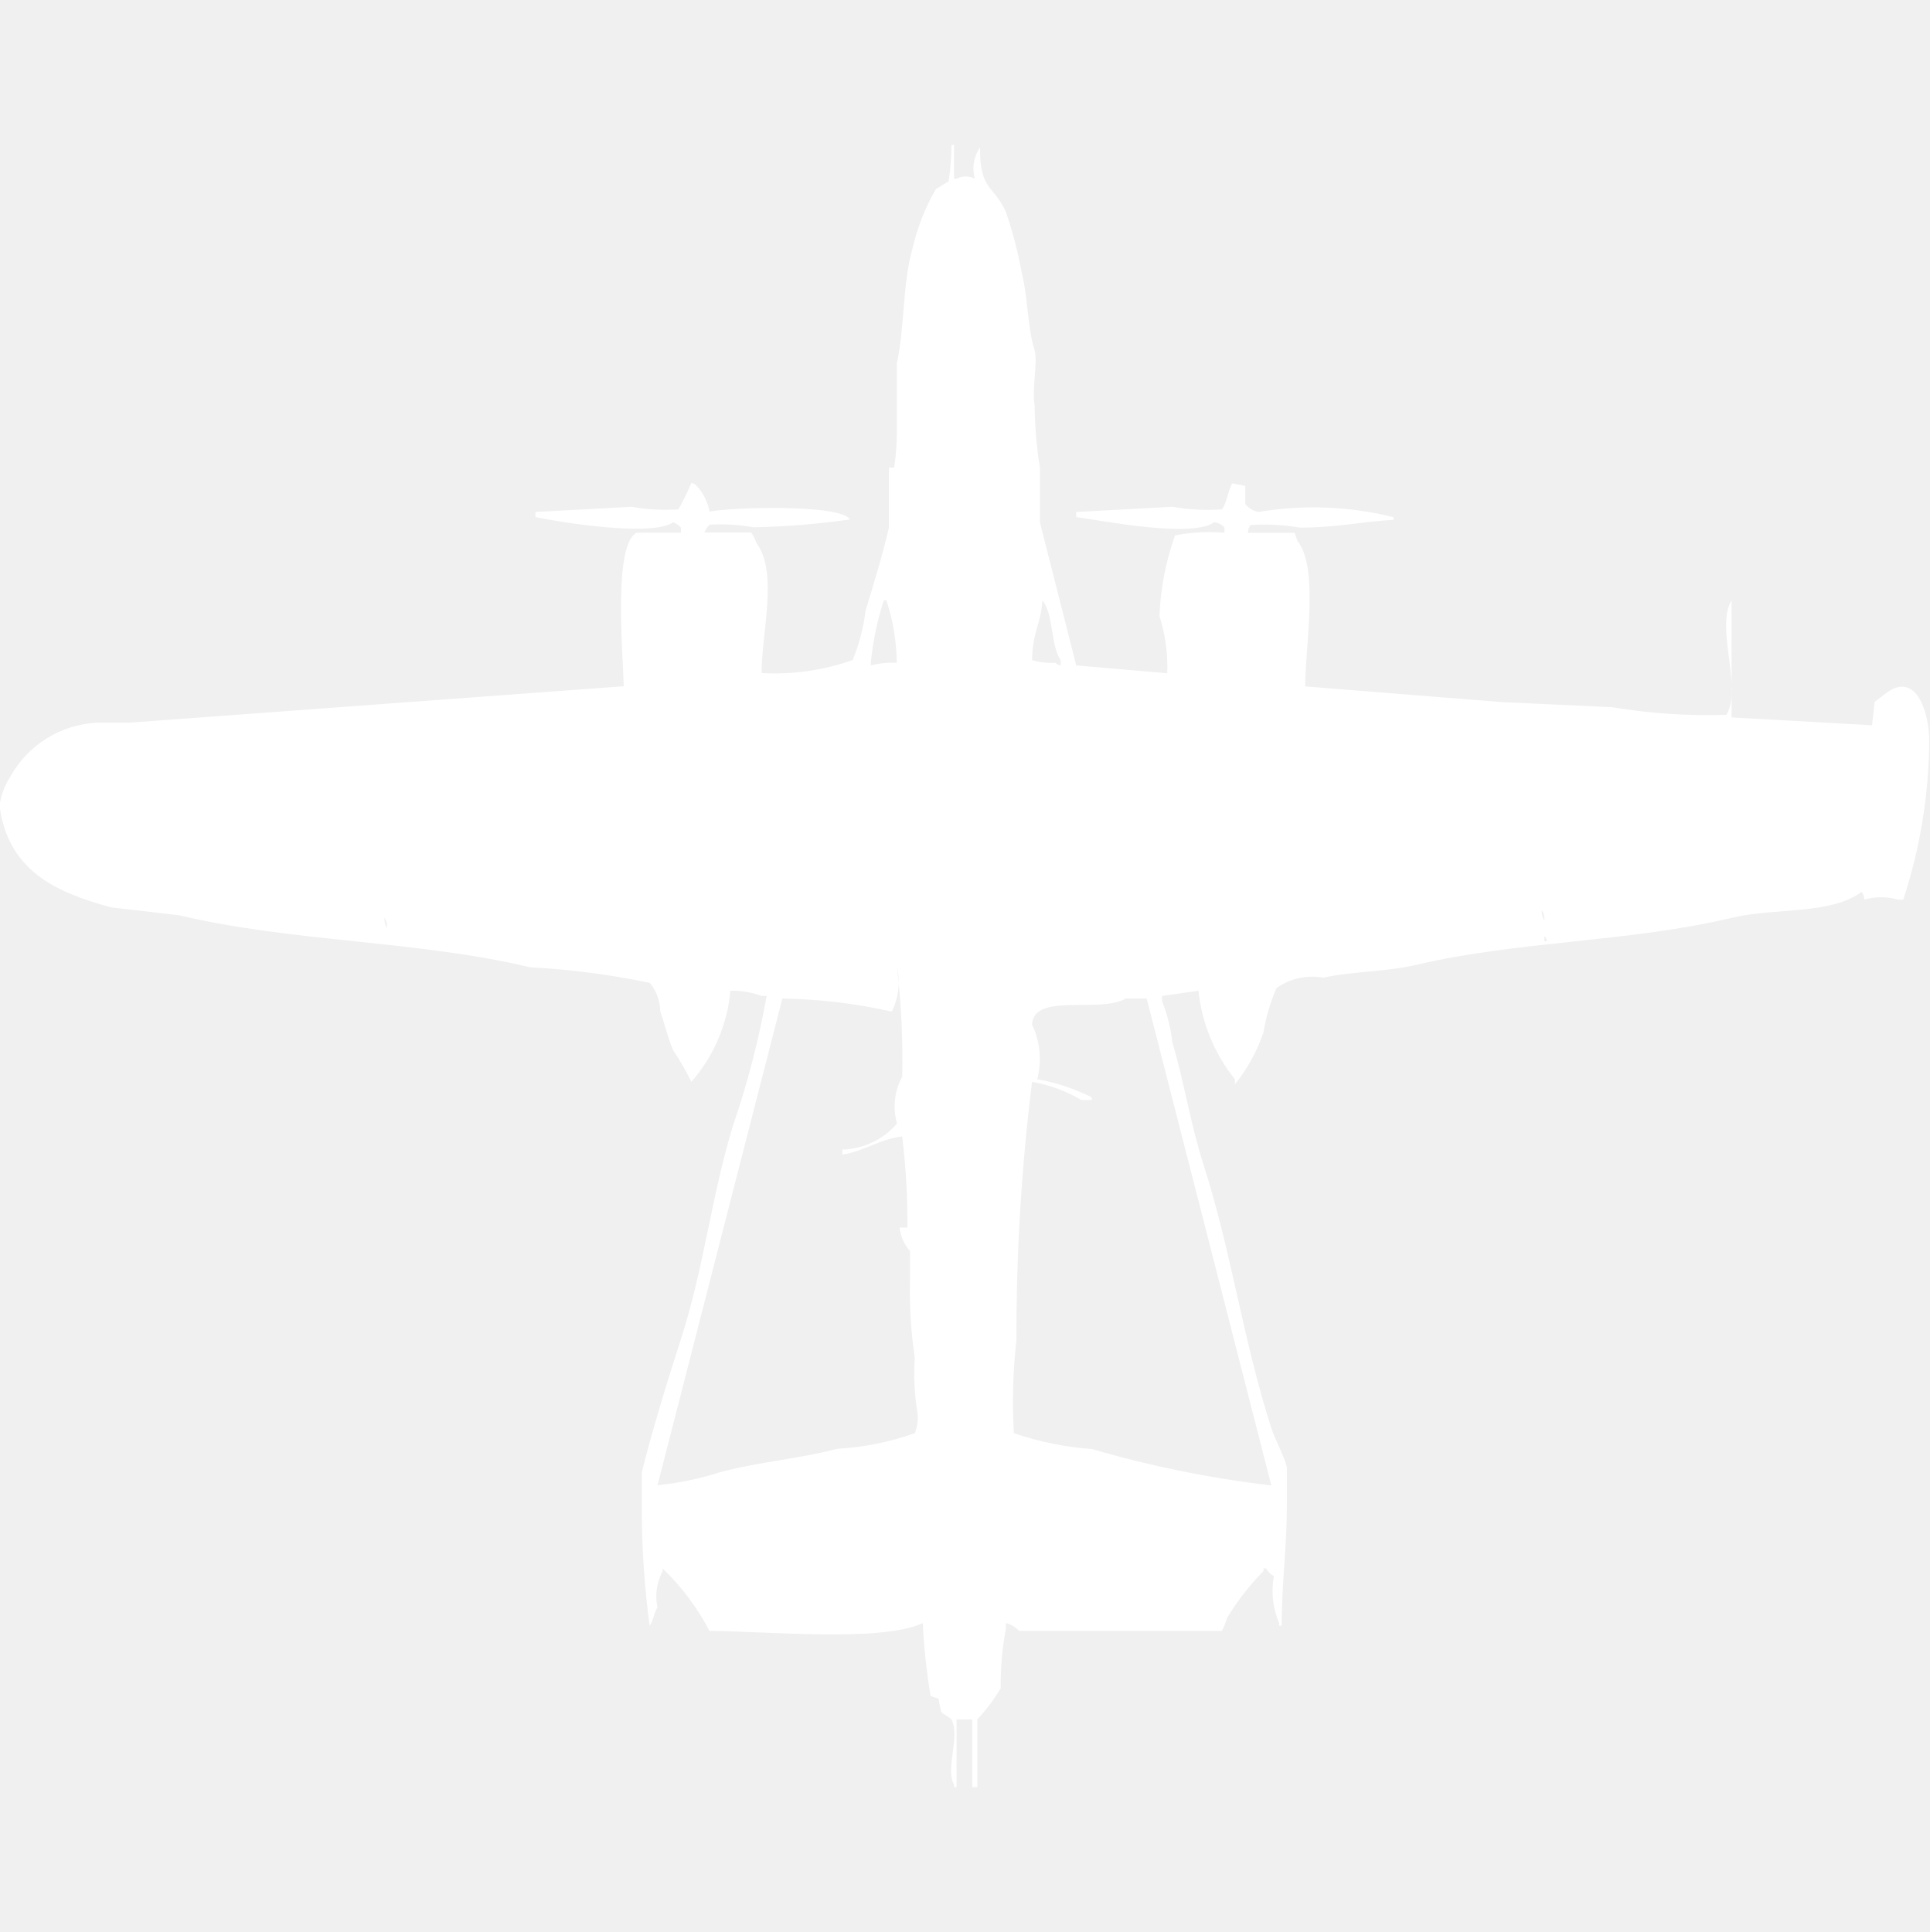
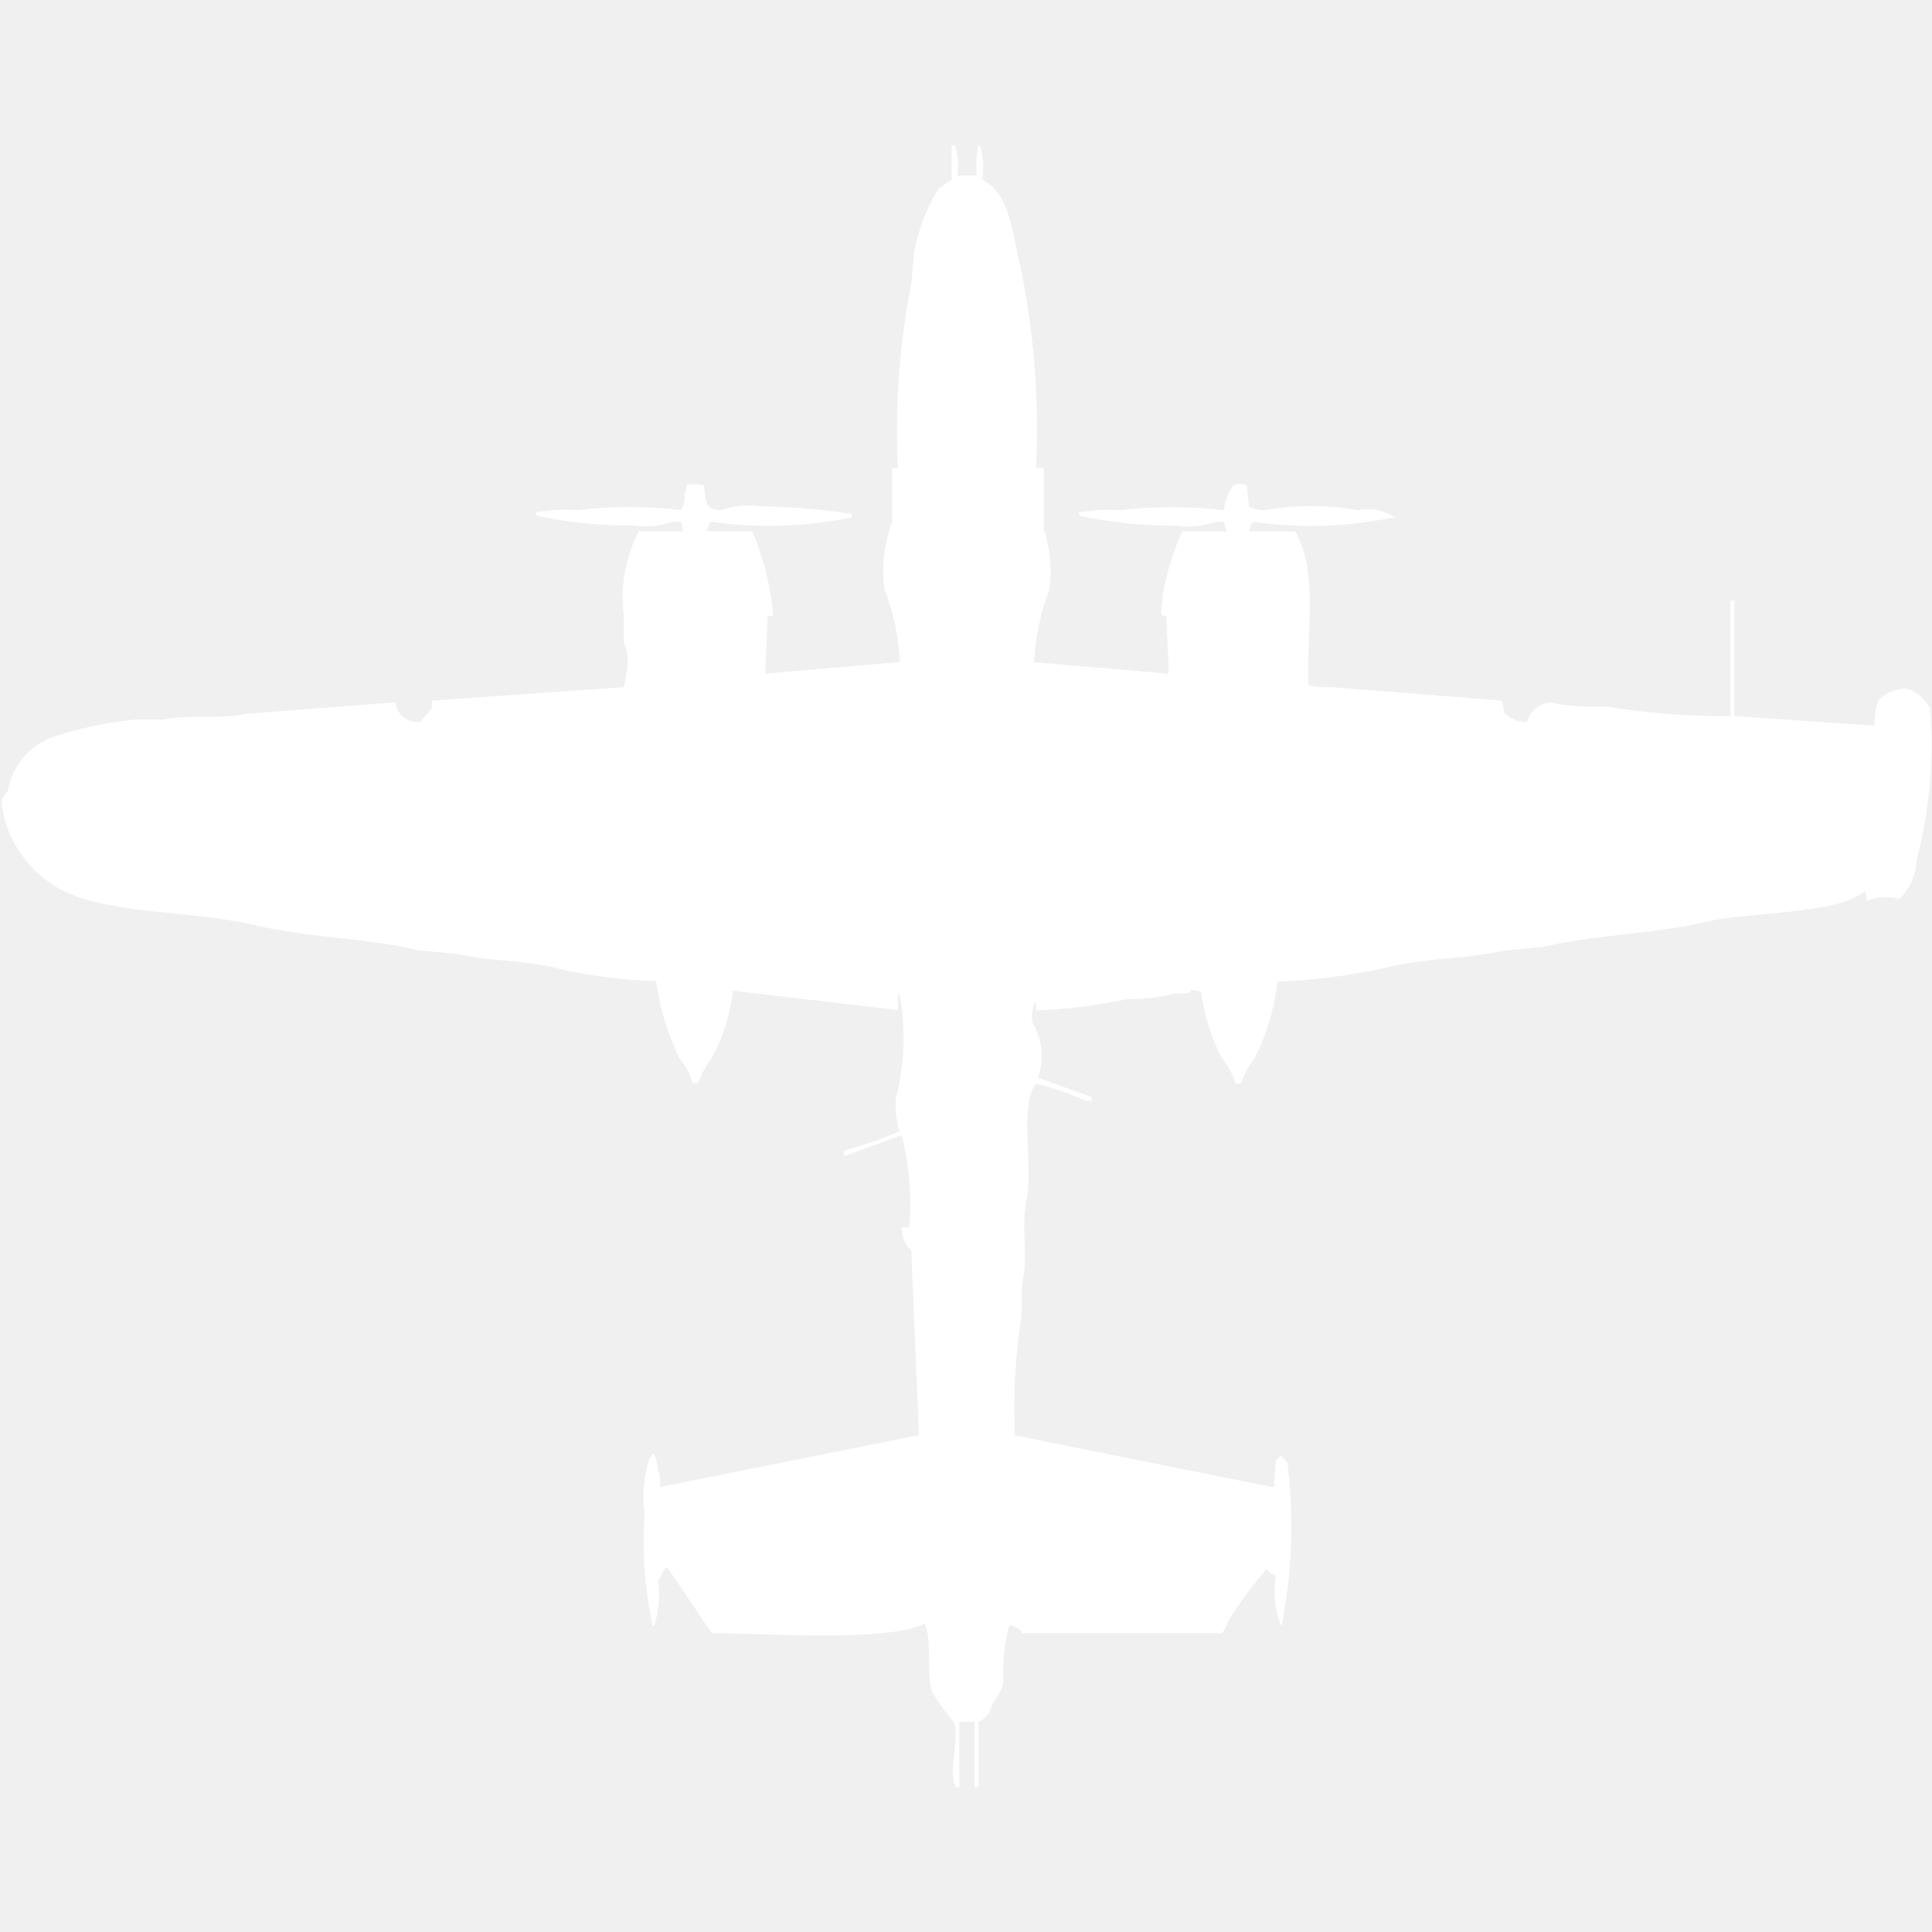
- <svg xmlns="http://www.w3.org/2000/svg" width="39.938" height="40" viewBox="0 0 39.938 40">
+ <svg xmlns="http://www.w3.org/2000/svg" width="40" height="40" viewBox="0 0 40 40">
  <defs>
    <style>
      .cls-1 {
        fill: #fff;
        fill-rule: evenodd;
      }
    </style>
  </defs>
-   <path id="Color_Fill_1" data-name="Color Fill 1" class="cls-1" d="M22.342,13.777l1.884,0.162a3.475,3.475,0,0,0-.162-1.185,5.659,5.659,0,0,1,.323-1.67,3.758,3.758,0,0,1,1.023-.054V10.921a0.33,0.33,0,0,0-.215-0.108c-0.459.333-2.315-.033-2.853-0.108V10.6l1.992-.108a4.211,4.211,0,0,0,1.023.054c0.1-.12.131-0.41,0.215-0.539l0.269,0.054v0.377a0.5,0.5,0,0,0,.269.162,6.851,6.851,0,0,1,2.8.108v0.054c-0.643.037-1.219,0.165-1.938,0.162a4.3,4.3,0,0,0-1.023-.054,0.275,0.275,0,0,0-.054.162h0.969l0.054,0.162c0.449,0.562.17,2.121,0.162,3.017l4.038,0.323,2.315,0.108A12.137,12.137,0,0,0,35.8,14.8c0.338-.556-0.234-1.817.108-2.371v2.425l2.907,0.162,0.054-.485,0.215-.162c0.635-.508.914,0.369,0.915,0.97a10.729,10.729,0,0,1-.538,3.287H39.354a1.265,1.265,0,0,0-.7,0,0.261,0.261,0,0,0-.054-0.162c-0.646.481-1.778,0.322-2.692,0.539-2.09.5-4.424,0.479-6.514,0.97-0.66.155-1.327,0.132-1.938,0.269a1.278,1.278,0,0,0-.969.215,3.845,3.845,0,0,0-.269.916,3.508,3.508,0,0,1-.592,1.078V22.344a3.5,3.5,0,0,1-.754-1.832l-0.754.108v0.108a3.367,3.367,0,0,1,.215.862c0.244,0.806.371,1.68,0.646,2.532,0.565,1.749.821,3.646,1.4,5.442,0.082,0.253.259,0.561,0.323,0.808v0.808c0,0.843-.108,1.619-0.108,2.479H26.541V33.605a1.7,1.7,0,0,1-.108-0.97,0.479,0.479,0,0,1-.162-0.162H26.218v0.054a5.267,5.267,0,0,0-.754.97,1.431,1.431,0,0,1-.108.269h-4.2a0.537,0.537,0,0,0-.269-0.162v0.108a6.115,6.115,0,0,0-.108,1.239,3.667,3.667,0,0,1-.485.646V37H20.188V35.6H19.865V37H19.812V36.946c-0.19-.315.136-0.993-0.054-1.347-0.019-.035-0.19-0.115-0.215-0.162l-0.054-.269-0.162-.054a13.057,13.057,0,0,1-.162-1.509c-0.855.4-3.215,0.166-4.415,0.162a5.033,5.033,0,0,0-.969-1.293v0.054a1.094,1.094,0,0,0-.108.754c-0.069.1-.088,0.283-0.162,0.377a17.889,17.889,0,0,1-.162-2.371V30.48c0.212-.852.529-1.888,0.807-2.748,0.478-1.476.628-2.938,1.077-4.418a17.96,17.96,0,0,0,.7-2.694H15.828a1.732,1.732,0,0,0-.646-0.108,3.307,3.307,0,0,1-.807,1.886A5.2,5.2,0,0,0,14,21.751c-0.113-.259-0.181-0.565-0.269-0.808a0.962,0.962,0,0,0-.215-0.593,16.077,16.077,0,0,0-2.476-.323C8.705,19.47,6.1,19.506,3.769,18.949l-1.4-.162C1.186,18.47.23,18.01,0.054,16.686a1.411,1.411,0,0,1,.215-0.593A2.172,2.172,0,0,1,2.1,14.962H2.746l10.229-.754c-0.02-.735-0.218-2.942.269-3.179h0.915V10.921A0.449,0.449,0,0,0,14,10.813c-0.443.308-2.348,0-2.853-.108V10.6l1.992-.108a3.933,3.933,0,0,0,.969.054A5.511,5.511,0,0,0,14.374,10a0.184,0.184,0,0,1,.108.054,1.1,1.1,0,0,1,.269.539c0.418-.091,2.716-0.163,2.907.162a16.648,16.648,0,0,1-1.992.162,3.931,3.931,0,0,0-.915-0.054,0.626,0.626,0,0,0-.108.162h0.969a0.815,0.815,0,0,1,.108.216c0.457,0.6.109,1.861,0.108,2.694a4.84,4.84,0,0,0,1.884-.269,3.881,3.881,0,0,0,.269-1.024c0.164-.543.357-1.167,0.484-1.724V9.681h0.108a4.988,4.988,0,0,0,.054-0.862V7.526c0.166-.743.114-1.627,0.323-2.371a4.461,4.461,0,0,1,.485-1.239L19.7,3.754A4.787,4.787,0,0,0,19.758,3h0.054V3.7h0.054a0.405,0.405,0,0,1,.377,0,0.763,0.763,0,0,1,.108-0.647c-0.014.9,0.3,0.786,0.538,1.347a8.583,8.583,0,0,1,.323,1.239c0.138,0.558.118,1.152,0.269,1.616,0.067,0.207-.062.85,0,1.132a8.524,8.524,0,0,0,.108,1.293v1.132Zm-3.715-.054a4.329,4.329,0,0,0-.215-1.293H18.358a6.128,6.128,0,0,0-.269,1.293v0.054A1.772,1.772,0,0,1,18.627,13.723Zm3.015-1.293c-0.033.5-.209,0.659-0.215,1.239a1.555,1.555,0,0,0,.485.054,0.193,0.193,0,0,0,.108.054V13.669C21.8,13.34,21.884,12.737,21.642,12.43Zm10.337,6.412a0.348,0.348,0,0,0,.054.216A0.349,0.349,0,0,0,31.979,18.842ZM8.022,19a0.348,0.348,0,0,0,.054.215A0.348,0.348,0,0,0,8.022,19ZM32.032,19.38v0.108h0.054A0.185,0.185,0,0,0,32.032,19.38ZM16.258,20.674L13.674,30.75a6.254,6.254,0,0,0,1.292-.269c0.819-.219,1.654-0.279,2.423-0.485A5.757,5.757,0,0,0,19,29.672a0.853,0.853,0,0,0,.054-0.431A4.848,4.848,0,0,1,19,28.109,8.81,8.81,0,0,1,18.9,26.6V25.9a0.853,0.853,0,0,1-.215-0.485h0.162a14.826,14.826,0,0,0-.108-1.886c-0.476.056-.768,0.3-1.238,0.377V23.8a1.542,1.542,0,0,0,1.131-.539,1.284,1.284,0,0,1,.108-0.97,16.543,16.543,0,0,0-.108-2.263,1.368,1.368,0,0,1-.108.916A11.006,11.006,0,0,0,16.258,20.674Zm5.276,1.67a4.1,4.1,0,0,1,1.131.377v0.054H22.45a3.087,3.087,0,0,0-1.023-.377,42.559,42.559,0,0,0-.323,5.334,11.613,11.613,0,0,0-.054,1.94A6.31,6.31,0,0,0,22.665,30a22.505,22.505,0,0,0,3.715.754L23.8,20.674H23.365c-0.544.316-1.905-.135-1.938,0.539A1.657,1.657,0,0,1,21.534,22.344Z" transform="translate(-0.063)" />
+   <path id="Color_Fill_1" data-name="Color Fill 1" class="cls-1" d="M19.821,3.637h0.4A2.22,2.22,0,0,1,20.258,3a0.113,0.113,0,0,1,.04.04,1.687,1.687,0,0,1,.04.677c0.585,0.309.616,1.1,0.795,1.831a16.622,16.622,0,0,1,.318,4.141h0.159v1.274a2.714,2.714,0,0,1,.119,1.234,4.849,4.849,0,0,0-.318,1.513l2.781,0.239c0.007-.46-0.039-0.7-0.04-1.194-0.129-.033-0.061.02-0.119-0.08a2.451,2.451,0,0,0,.04-0.358,5.8,5.8,0,0,1,.4-1.314h0.914l-0.04-.2H25.184a1.781,1.781,0,0,1-.834.08,9.247,9.247,0,0,1-1.986-.2l-0.04-.08H22.4a3.281,3.281,0,0,1,.794-0.04,9.139,9.139,0,0,1,2.145,0,1.1,1.1,0,0,1,.2-0.518,0.352,0.352,0,0,1,.278,0l0.04,0.438a0.675,0.675,0,0,0,.318.08,5.622,5.622,0,0,1,1.946,0,0.915,0.915,0,0,1,.755.159H28.8a8.274,8.274,0,0,1-2.86.08v0.04H25.9a0.505,0.505,0,0,1-.04.159h0.953c0.489,0.851.231,2.069,0.278,3.185a1.631,1.631,0,0,0,.477.04L31.1,14.506l0.04,0.239a0.583,0.583,0,0,0,.477.2,0.539,0.539,0,0,1,.477-0.4,4.521,4.521,0,0,0,1.152.08,15.055,15.055,0,0,0,2.582.2V12.436h0.079v2.389l2.9,0.2a1.711,1.711,0,0,1,.079-0.518,0.715,0.715,0,0,1,.477-0.239,0.319,0.319,0,0,1,.238.04,0.809,0.809,0,0,1,.357.358,9.4,9.4,0,0,1-.278,3.145,1.144,1.144,0,0,1-.358.8,1.105,1.105,0,0,0-.675.04,0.334,0.334,0,0,0-.04-0.2c-0.568.49-2.379,0.418-3.3,0.637-1.073.256-2.3,0.261-3.376,0.518l-0.834.08c-0.713.17-1.508,0.139-2.264,0.319a12.665,12.665,0,0,1-2.383.319,4.815,4.815,0,0,1-.477,1.593,1.54,1.54,0,0,0-.278.518H25.581a1.485,1.485,0,0,0-.278-0.518,4.128,4.128,0,0,1-.437-1.393,0.571,0.571,0,0,1-.2-0.04c-0.017.107-.1,0.087-0.318,0.08a3.784,3.784,0,0,1-.993.119,11.614,11.614,0,0,1-1.907.239V20.756H21.41V20.8a0.739,0.739,0,0,0-.04.358,1.336,1.336,0,0,1,.119,1.155l1.112,0.4v0.08H22.483a5.877,5.877,0,0,0-1.033-.358c-0.358.46-.048,1.729-0.2,2.428-0.11.51,0.04,1.114-.079,1.672-0.045.21,0.016,0.577-.04,0.836a12.129,12.129,0,0,0-.119,2.349l5.363,1.075,0.04-.557a1.4,1.4,0,0,0,.119-0.119v0.04a1.384,1.384,0,0,1,.119.119,10.567,10.567,0,0,1-.119,3.384,0.144,0.144,0,0,1-.04-0.08,1.9,1.9,0,0,1-.079-0.955,0.421,0.421,0,0,1-.2-0.159V32.5a7.594,7.594,0,0,0-.794,1.075,0.788,0.788,0,0,1-.119.239H21.172a0.328,0.328,0,0,0-.278-0.159,3.669,3.669,0,0,0-.119,1.194,1.365,1.365,0,0,1-.238.438,0.456,0.456,0,0,1-.278.358V37H20.179V35.646H19.861V37H19.782V36.96c-0.165-.275.109-1.039-0.04-1.314a5.424,5.424,0,0,1-.437-0.6c-0.145-.438.006-1.056-0.159-1.433-0.778.393-3.224,0.2-4.409,0.2l-0.914-1.354h-0.04a2.107,2.107,0,0,0-.159.279,2.053,2.053,0,0,1-.079.916h-0.04v-0.04a8.107,8.107,0,0,1-.159-2.269,2.557,2.557,0,0,1,.079-1.075,0.534,0.534,0,0,1,.079-0.159h0.04a0.927,0.927,0,0,1,.079.319,0.739,0.739,0,0,1,.04.358l5.363-1.075q-0.079-1.911-.159-3.822a0.626,0.626,0,0,1-.2-0.478h0.159a5.642,5.642,0,0,0-.159-1.911l-1.192.438v-0.12a8.366,8.366,0,0,0,1.152-.4,1.649,1.649,0,0,1-.079-0.677,5.1,5.1,0,0,0,.079-2.15H18.59v0.319l-3.416-.4a3.838,3.838,0,0,1-.437,1.393,1.656,1.656,0,0,0-.278.518H14.34a1.379,1.379,0,0,0-.278-0.518,5.269,5.269,0,0,1-.477-1.593,9.827,9.827,0,0,1-2.105-.279c-0.664-.158-1.361-0.13-1.986-0.279l-0.834-.08c-1.072-.257-2.306-0.263-3.376-0.518-1.4-.332-3.142-0.2-4.131-0.8A2.377,2.377,0,0,1,.04,16.7a0.363,0.363,0,0,1,.119-0.319,1.455,1.455,0,0,1,.914-1.115A7.834,7.834,0,0,1,2.781,14.9h0.6c0.522-.113,1.15,0,1.708-0.12l3.1-.239a0.443,0.443,0,0,0,.516.4l0.238-.279V14.506l3.972-.279a0.732,0.732,0,0,0,.04-0.239,0.966,0.966,0,0,0-.04-0.677V12.754A2.979,2.979,0,0,1,13.227,11h0.914l-0.04-.2H13.942a1.781,1.781,0,0,1-.834.08,9.249,9.249,0,0,1-1.986-.2l-0.04-.08h0.079a3.281,3.281,0,0,1,.794-0.04,9.161,9.161,0,0,1,2.145,0,0.61,0.61,0,0,0,.079-0.358,0.27,0.27,0,0,0,.04-0.159,0.92,0.92,0,0,1,.357,0c0.038,0.3-.01.518,0.357,0.518a1.654,1.654,0,0,1,.794-0.08,14.009,14.009,0,0,1,1.907.159v0.08H17.6a8.561,8.561,0,0,1-2.9.08,0.855,0.855,0,0,1-.079.2h0.953a5.806,5.806,0,0,1,.437,1.752H15.889c0,0.49-.047.735-0.04,1.194l2.781-.239a4.754,4.754,0,0,0-.318-1.513,2.887,2.887,0,0,1,.159-1.393V9.689H18.59a15.953,15.953,0,0,1,.238-3.623c0.094-.4.046-0.74,0.159-1.115a3.74,3.74,0,0,1,.437-1.035l0.278-.2V3.04A0.113,0.113,0,0,0,19.742,3a0.113,0.113,0,0,1,.04.04A1.445,1.445,0,0,1,19.821,3.637Z" />
</svg>
